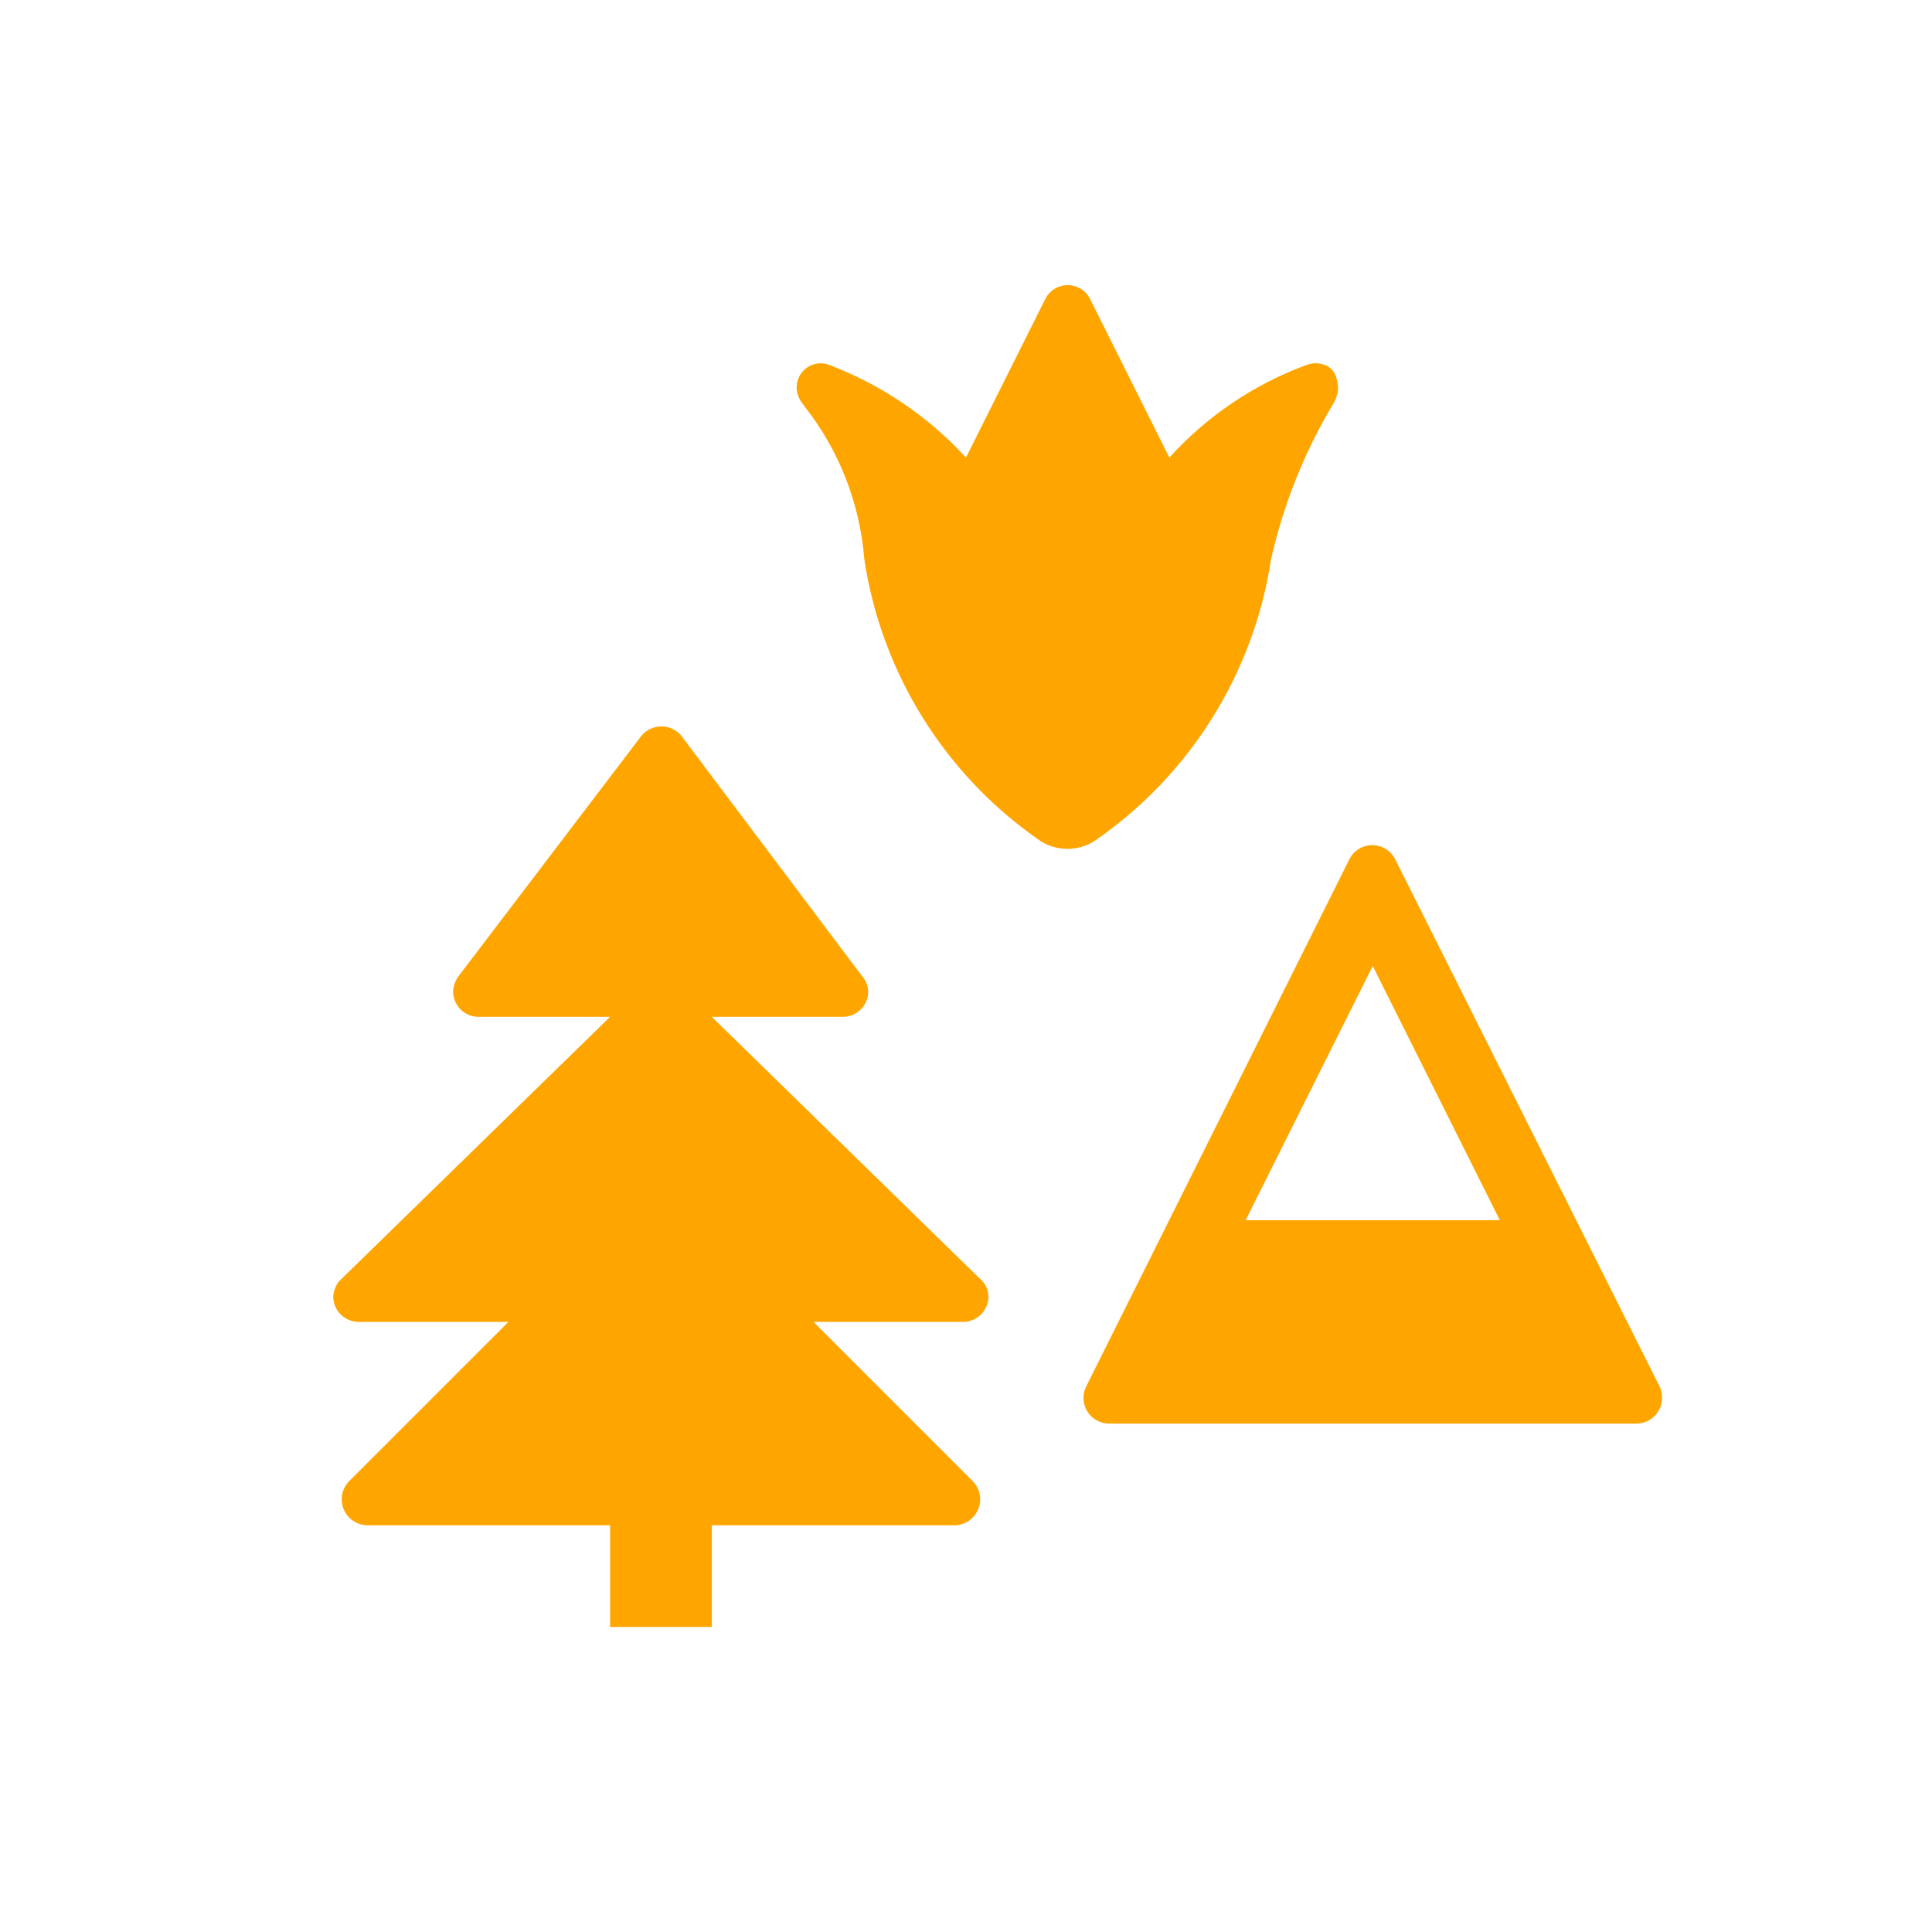
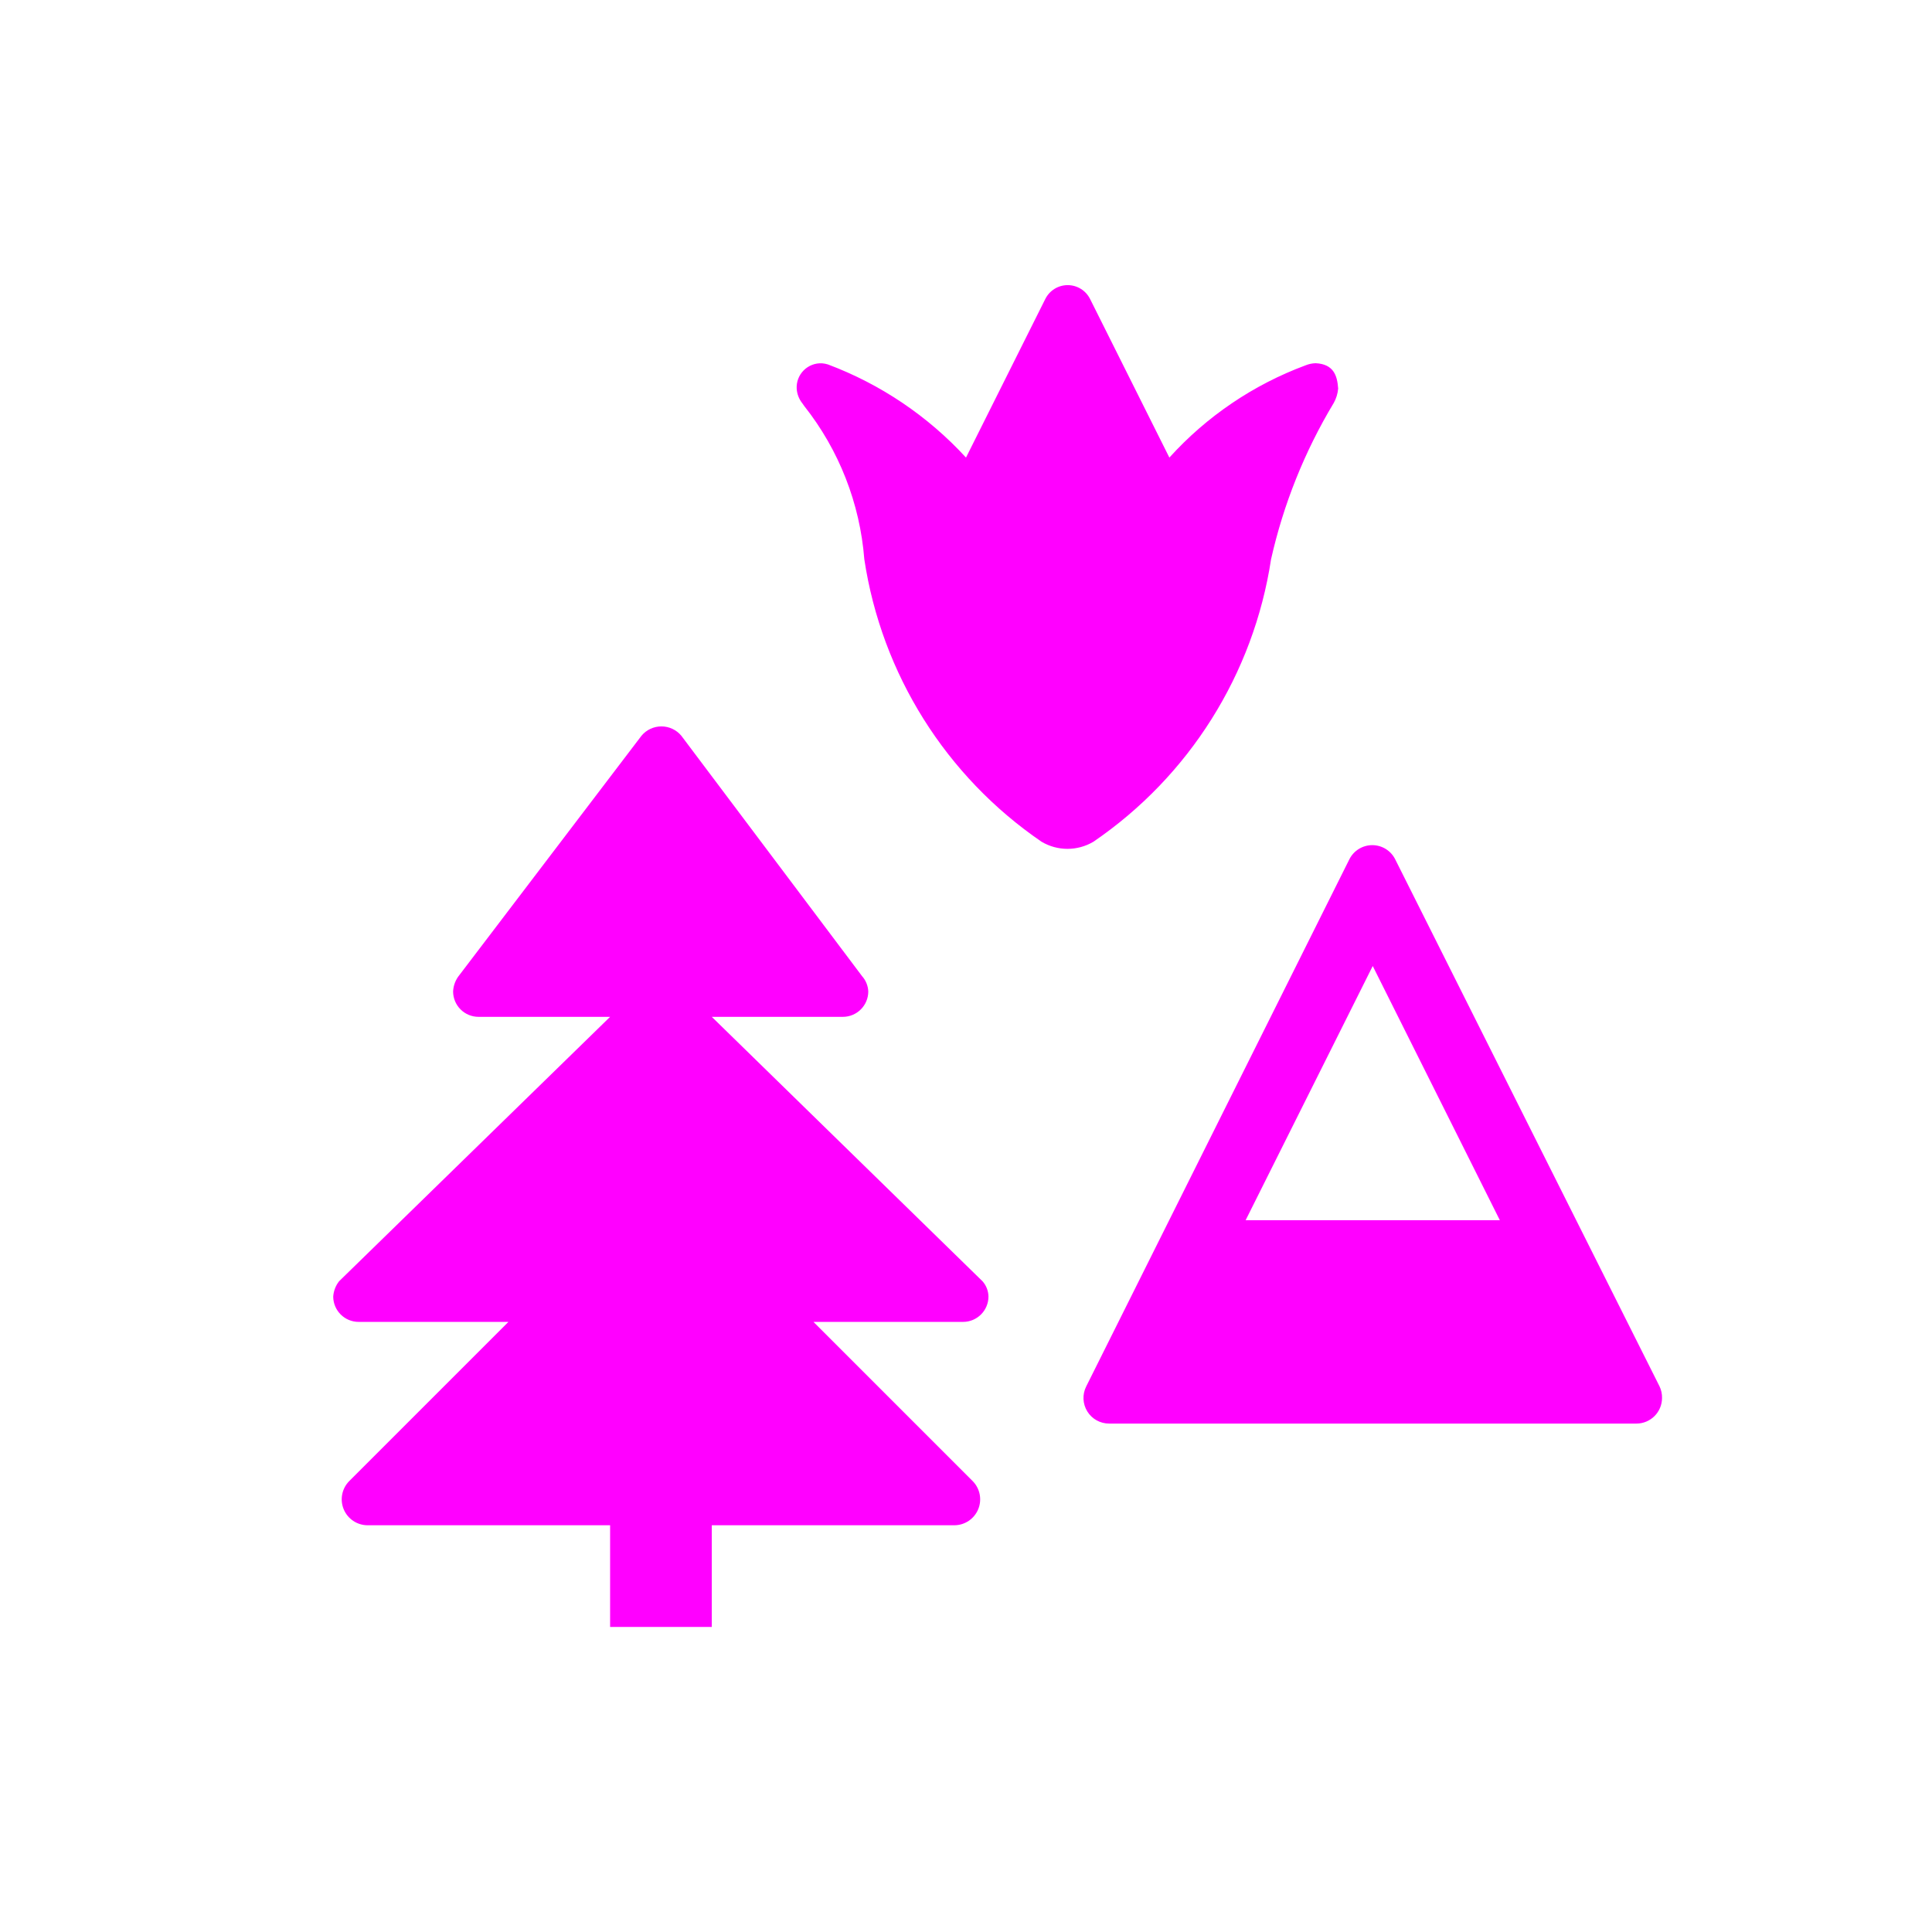
<svg xmlns="http://www.w3.org/2000/svg" viewBox="0 0 19 19" height="19" width="19">
  <rect fill="none" x="0" y="0" width="19" height="19" />
-   <path fill="#ffa500" transform="translate(2 2)" d="M8.753,6.278a.5.5,0,0,1-.51,0A4.109,4.109,0,0,1,6.5,3.5a2.779,2.779,0,0,0-.59-1.506l-.019-.027a.257.257,0,0,1-.056-.144.237.237,0,0,1,.25-.25.264.264,0,0,1,.057.011A3.523,3.523,0,0,1,7.5,2.5L8.28.94a.246.246,0,0,1,.44,0L9.5,2.5a3.4,3.4,0,0,1,1.339-.907.283.283,0,0,1,.1-.021c.175.009.212.119.221.249a.35.35,0,0,1-.043.141A5.2,5.2,0,0,0,10.5,3.5,4.113,4.113,0,0,1,8.753,6.278ZM5,8H6.289a.25.25,0,0,0,.25-.25.241.241,0,0,0-.061-.15L4.7,5.235a.255.255,0,0,0-.391,0L2.518,7.589a.274.274,0,0,0-.062.161.25.25,0,0,0,.25.25H4L1.335,10.6a.273.273,0,0,0-.058.152A.25.25,0,0,0,1.529,11H3L1.435,12.565a.255.255,0,0,0,.18.435H4v1H5V13H7.385a.255.255,0,0,0,.18-.435L6,11H7.471a.25.25,0,0,0,.25-.25.233.233,0,0,0-.058-.149Zm9.345,3.748a.252.252,0,0,1-.252.252H8.908a.252.252,0,0,1-.226-.365L11.27,6.451a.252.252,0,0,1,.451,0l2.6,5.184h0A.251.251,0,0,1,14.345,11.748ZM12.75,10,11.5,7.5,10.25,10Z" />
+   <path fill="#ff00ff" transform="translate(2 2)" d="M8.753,6.278a.5.5,0,0,1-.51,0A4.109,4.109,0,0,1,6.5,3.5a2.779,2.779,0,0,0-.59-1.506l-.019-.027a.257.257,0,0,1-.056-.144.237.237,0,0,1,.25-.25.264.264,0,0,1,.057.011A3.523,3.523,0,0,1,7.5,2.5L8.28.94a.246.246,0,0,1,.44,0L9.5,2.5a3.4,3.4,0,0,1,1.339-.907.283.283,0,0,1,.1-.021c.175.009.212.119.221.249a.35.35,0,0,1-.043.141A5.2,5.2,0,0,0,10.5,3.5,4.113,4.113,0,0,1,8.753,6.278ZM5,8H6.289a.25.25,0,0,0,.25-.25.241.241,0,0,0-.061-.15L4.7,5.235a.255.255,0,0,0-.391,0L2.518,7.589a.274.274,0,0,0-.062.161.25.25,0,0,0,.25.25H4L1.335,10.6a.273.273,0,0,0-.058.152A.25.25,0,0,0,1.529,11H3L1.435,12.565a.255.255,0,0,0,.18.435H4v1H5V13H7.385a.255.255,0,0,0,.18-.435L6,11H7.471a.25.25,0,0,0,.25-.25.233.233,0,0,0-.058-.149Zm9.345,3.748a.252.252,0,0,1-.252.252H8.908a.252.252,0,0,1-.226-.365L11.27,6.451a.252.252,0,0,1,.451,0l2.6,5.184h0A.251.251,0,0,1,14.345,11.748ZM12.75,10,11.5,7.5,10.25,10Z" />
</svg>
